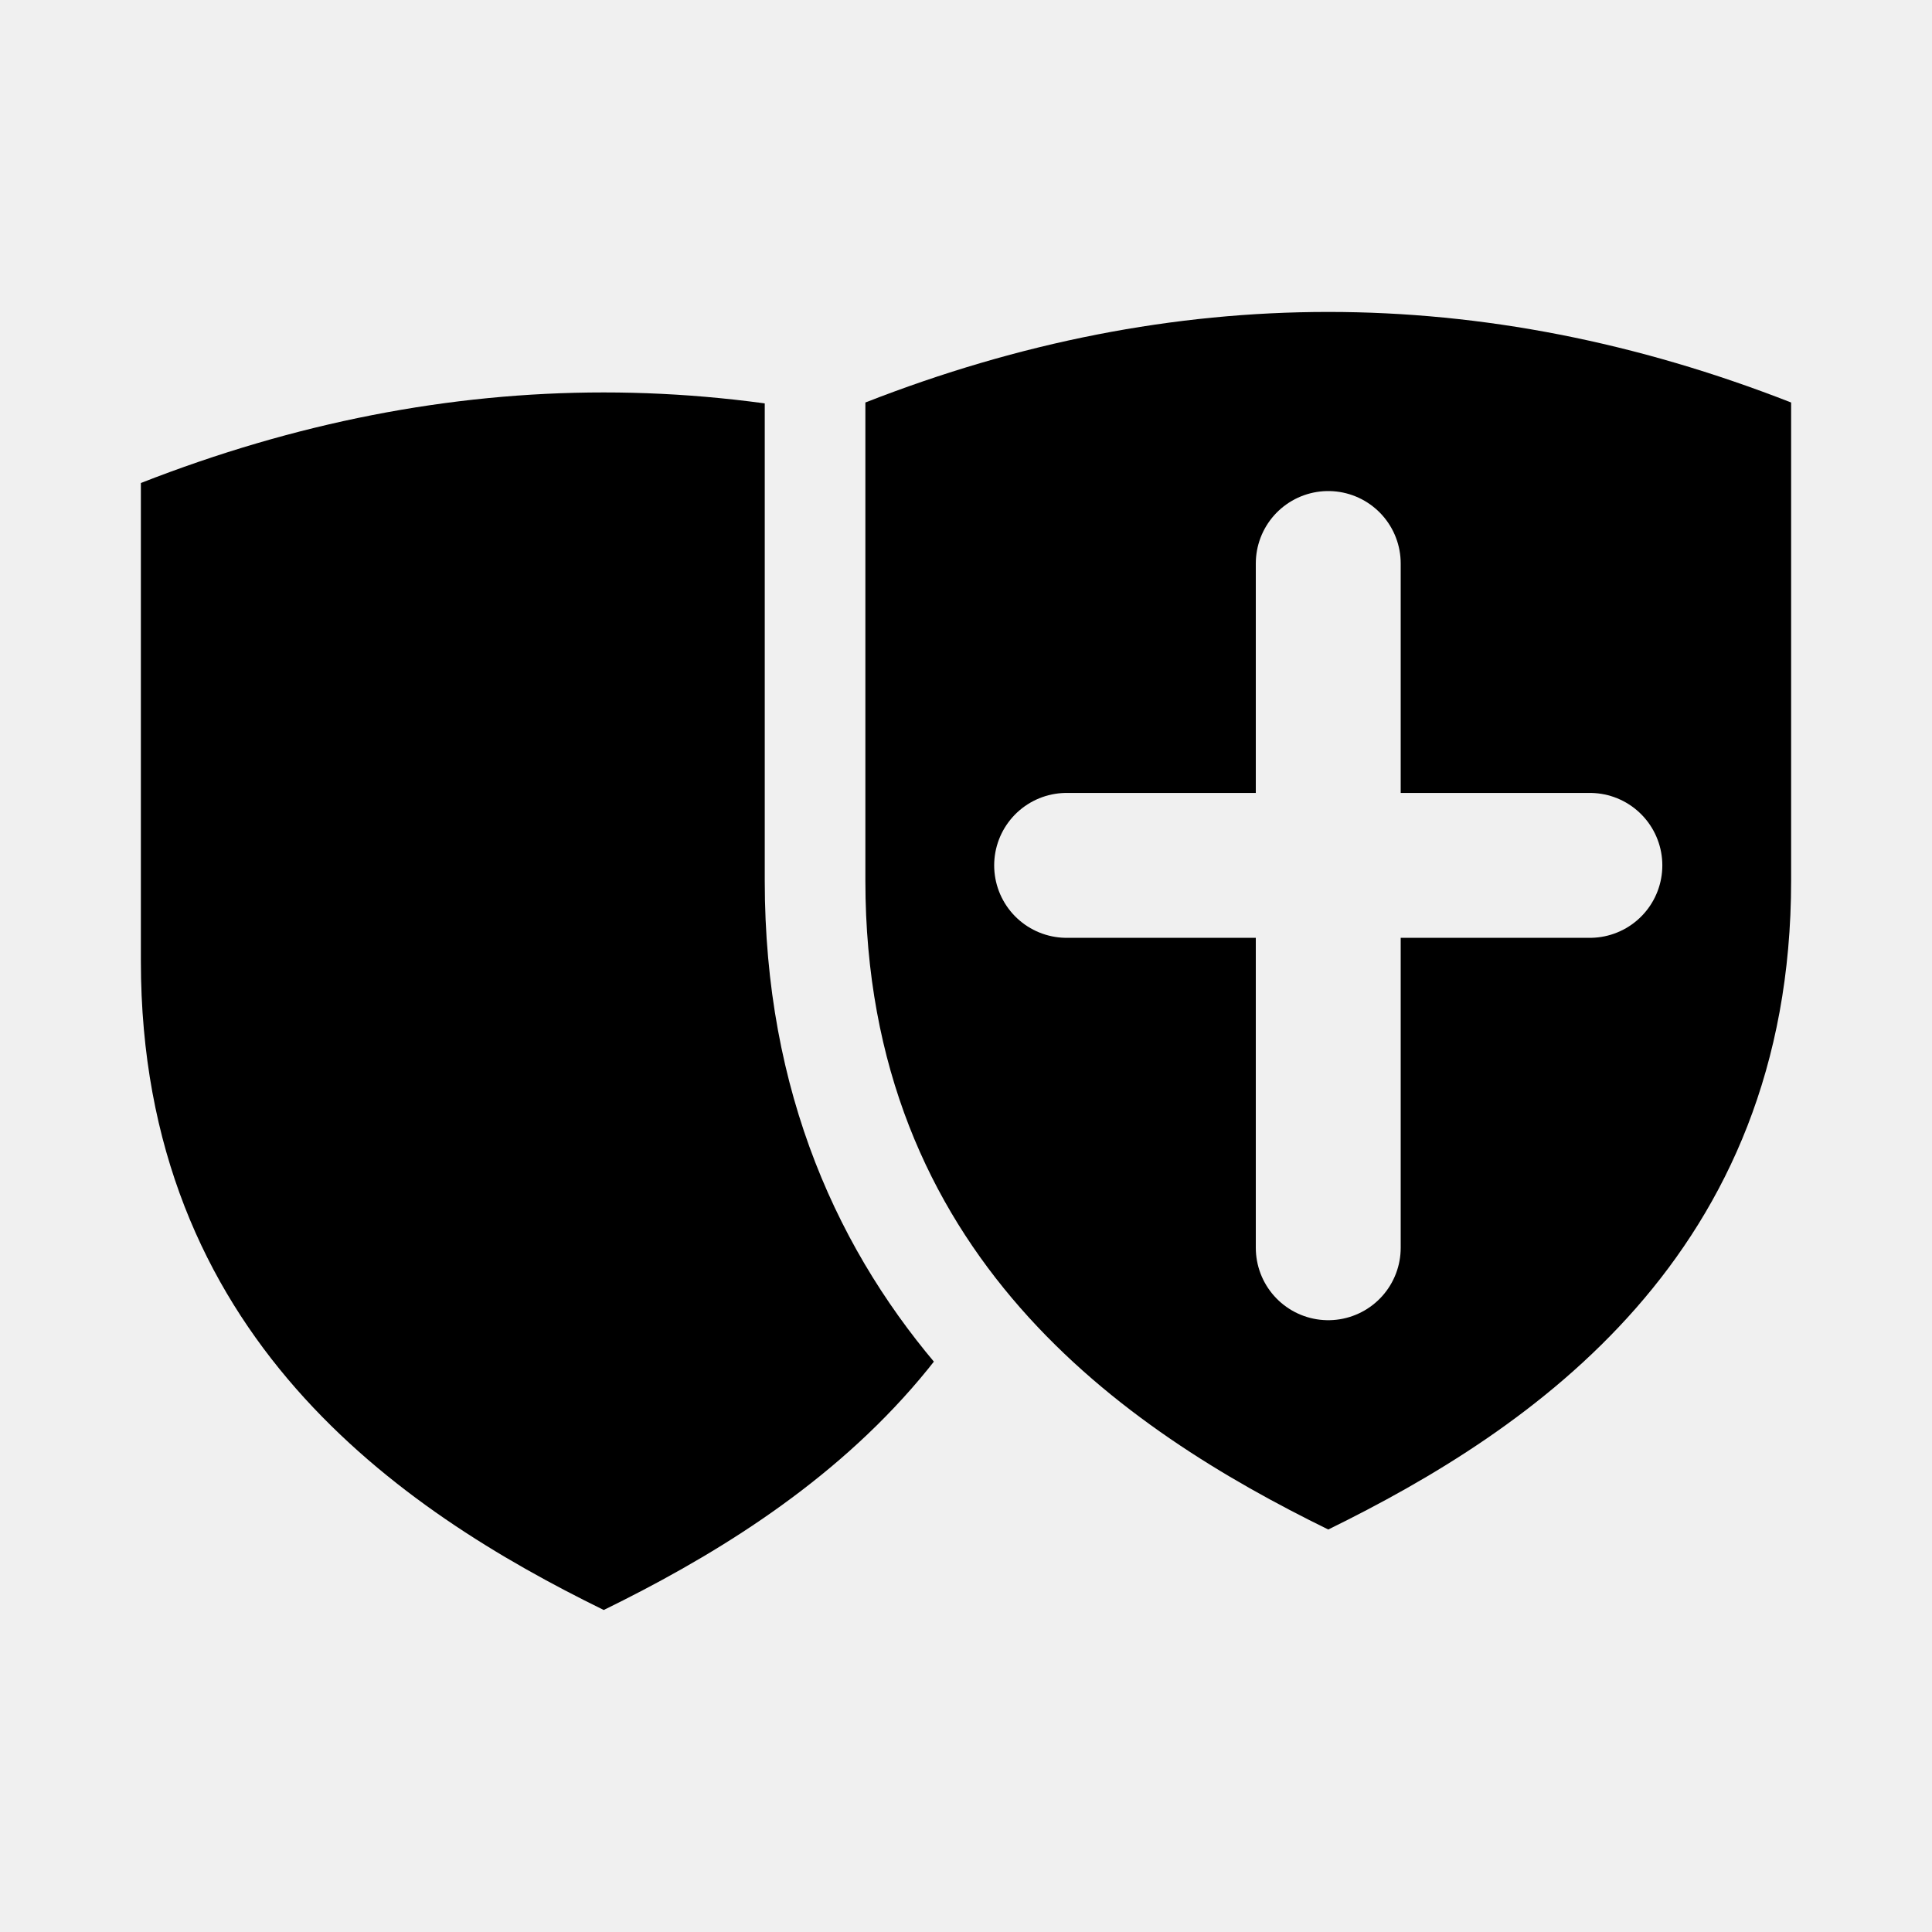
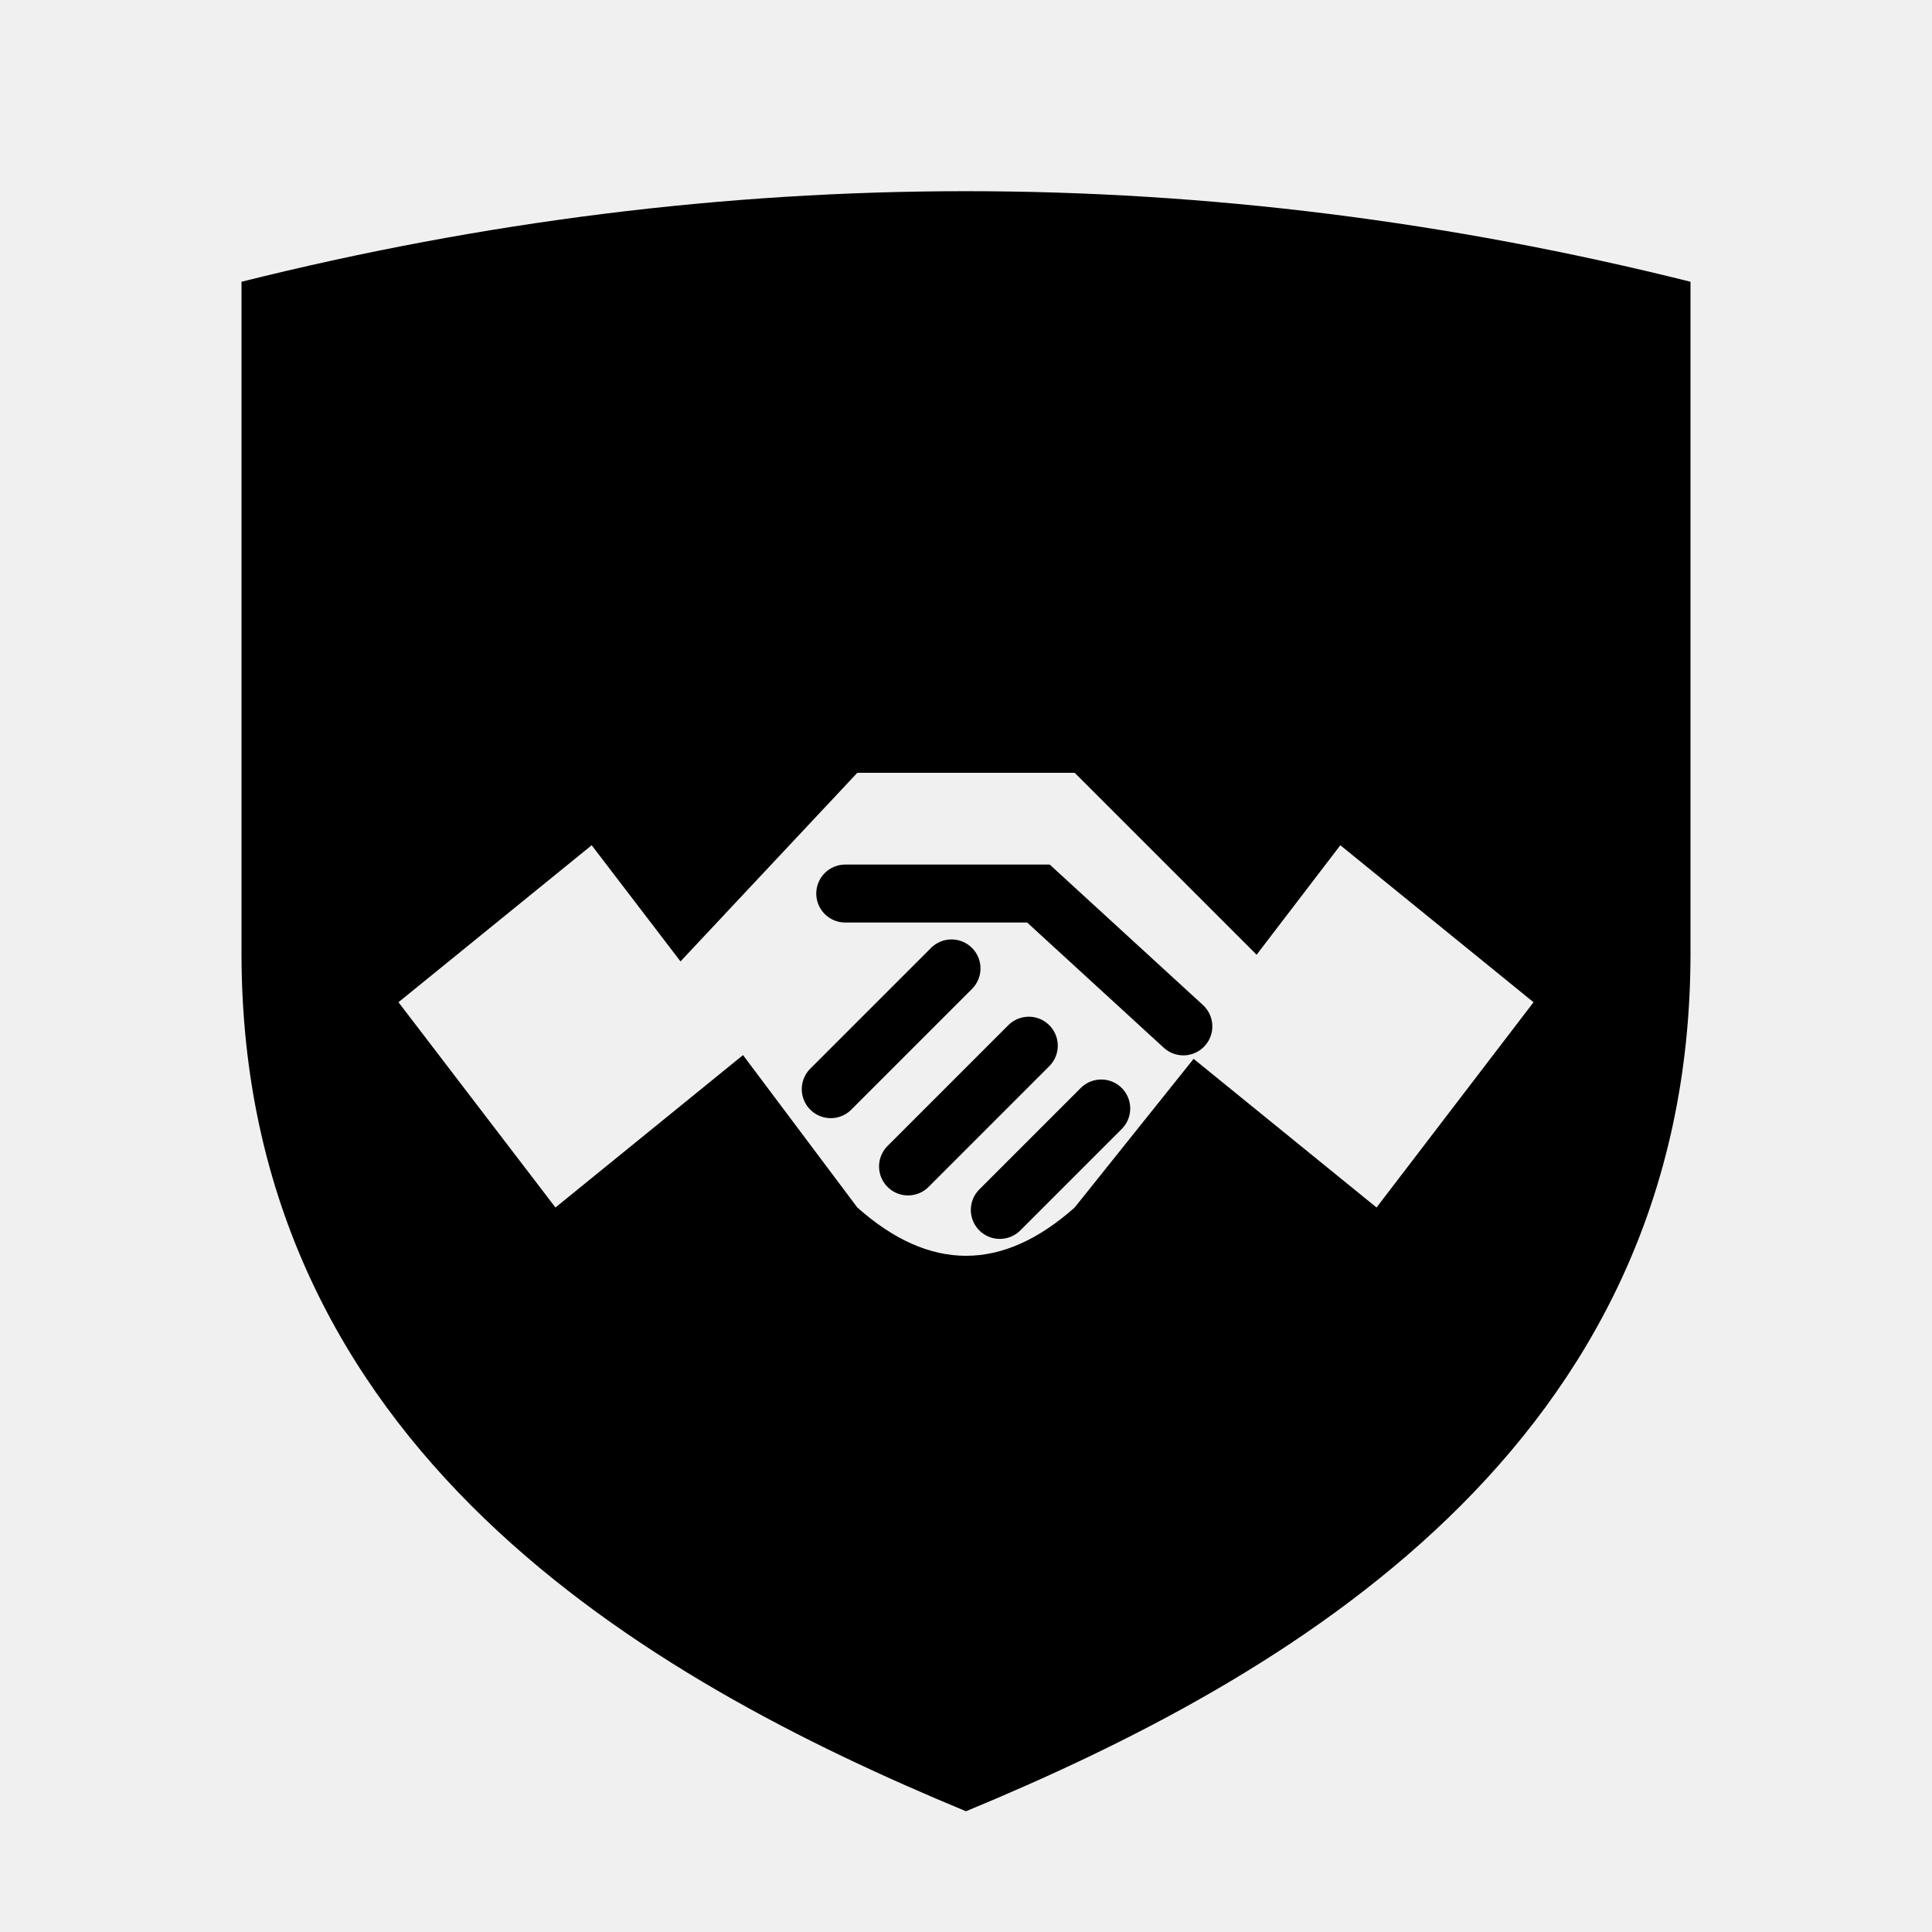
<svg xmlns="http://www.w3.org/2000/svg" viewBox="0 0 48 48" width="48" height="48" fill="currentColor" role="img" aria-label="Offer defence pact" data-order-id="offer-pact" data-family="diplo">
  <mask id="oi-offer-pact" maskUnits="userSpaceOnUse" x="0" y="0" width="48" height="48">
    <rect width="48" height="48" fill="#fff" />
-     <path d="M21.5 10Q33 5.5 44.5 10V21.88C44.5 31.18 38.06 35.52 33 38C27.94 35.52 21.5 31.18 21.5 21.88Z" fill="#000" stroke="#000" stroke-width="5" />
+     <g transform="translate(24 25.5) scale(0.6) translate(-24 -26)">
+       <path d="M0.5 25L8.5 18.5L15 27L7 33.5Z" fill="#000" />
+       <path d="M47.5 25L39.5 18.5L33 27L41 33.5Z" fill="#000" />
+       <path d="M12 23.5L19.5 15.5H28.5L36.5 23.5L28.5 33.5Q24 37.5 19.5 33.5Z" fill="#000" />
+       <path d="M18.4 28.6L23.4 23.6M21.6 31.8L26.6 26.8M25.4 33.6L29.6 29.4M19 20.5L27 20.5L33 26" fill="none" stroke="#fff" stroke-width="2.4" stroke-linecap="round" />
+     </g>
  </mask>
  <g mask="url(#oi-offer-pact)">
-     <path d="M3.5 12Q15 7.5 26.5 12V23.88C26.5 33.18 20.06 37.52 15 40C9.94 37.52 3.5 33.18 3.5 23.88Z" />
-   </g>
-   <mask id="oi-offer-pact-r" maskUnits="userSpaceOnUse" x="0" y="0" width="48" height="48">
-     <rect width="48" height="48" fill="#fff" />
-     <path d="M33 14V31M26.5 21.5H39.5" fill="none" stroke="#000" stroke-width="3.6" stroke-linecap="round" stroke-linejoin="round" />
-   </mask>
-   <g mask="url(#oi-offer-pact-r)">
-     <path d="M21.5 10Q33 5.5 44.5 10V21.88C44.5 31.18 38.06 35.52 33 38C27.94 35.52 21.5 31.18 21.5 21.88Z" />
+     <path d="M6 7Q24 2.5 42 7V23.68C42 35.98 31.92 41.72 24 45C16.08 41.72 6 35.98 6 23.68Z" />
  </g>
</svg>
